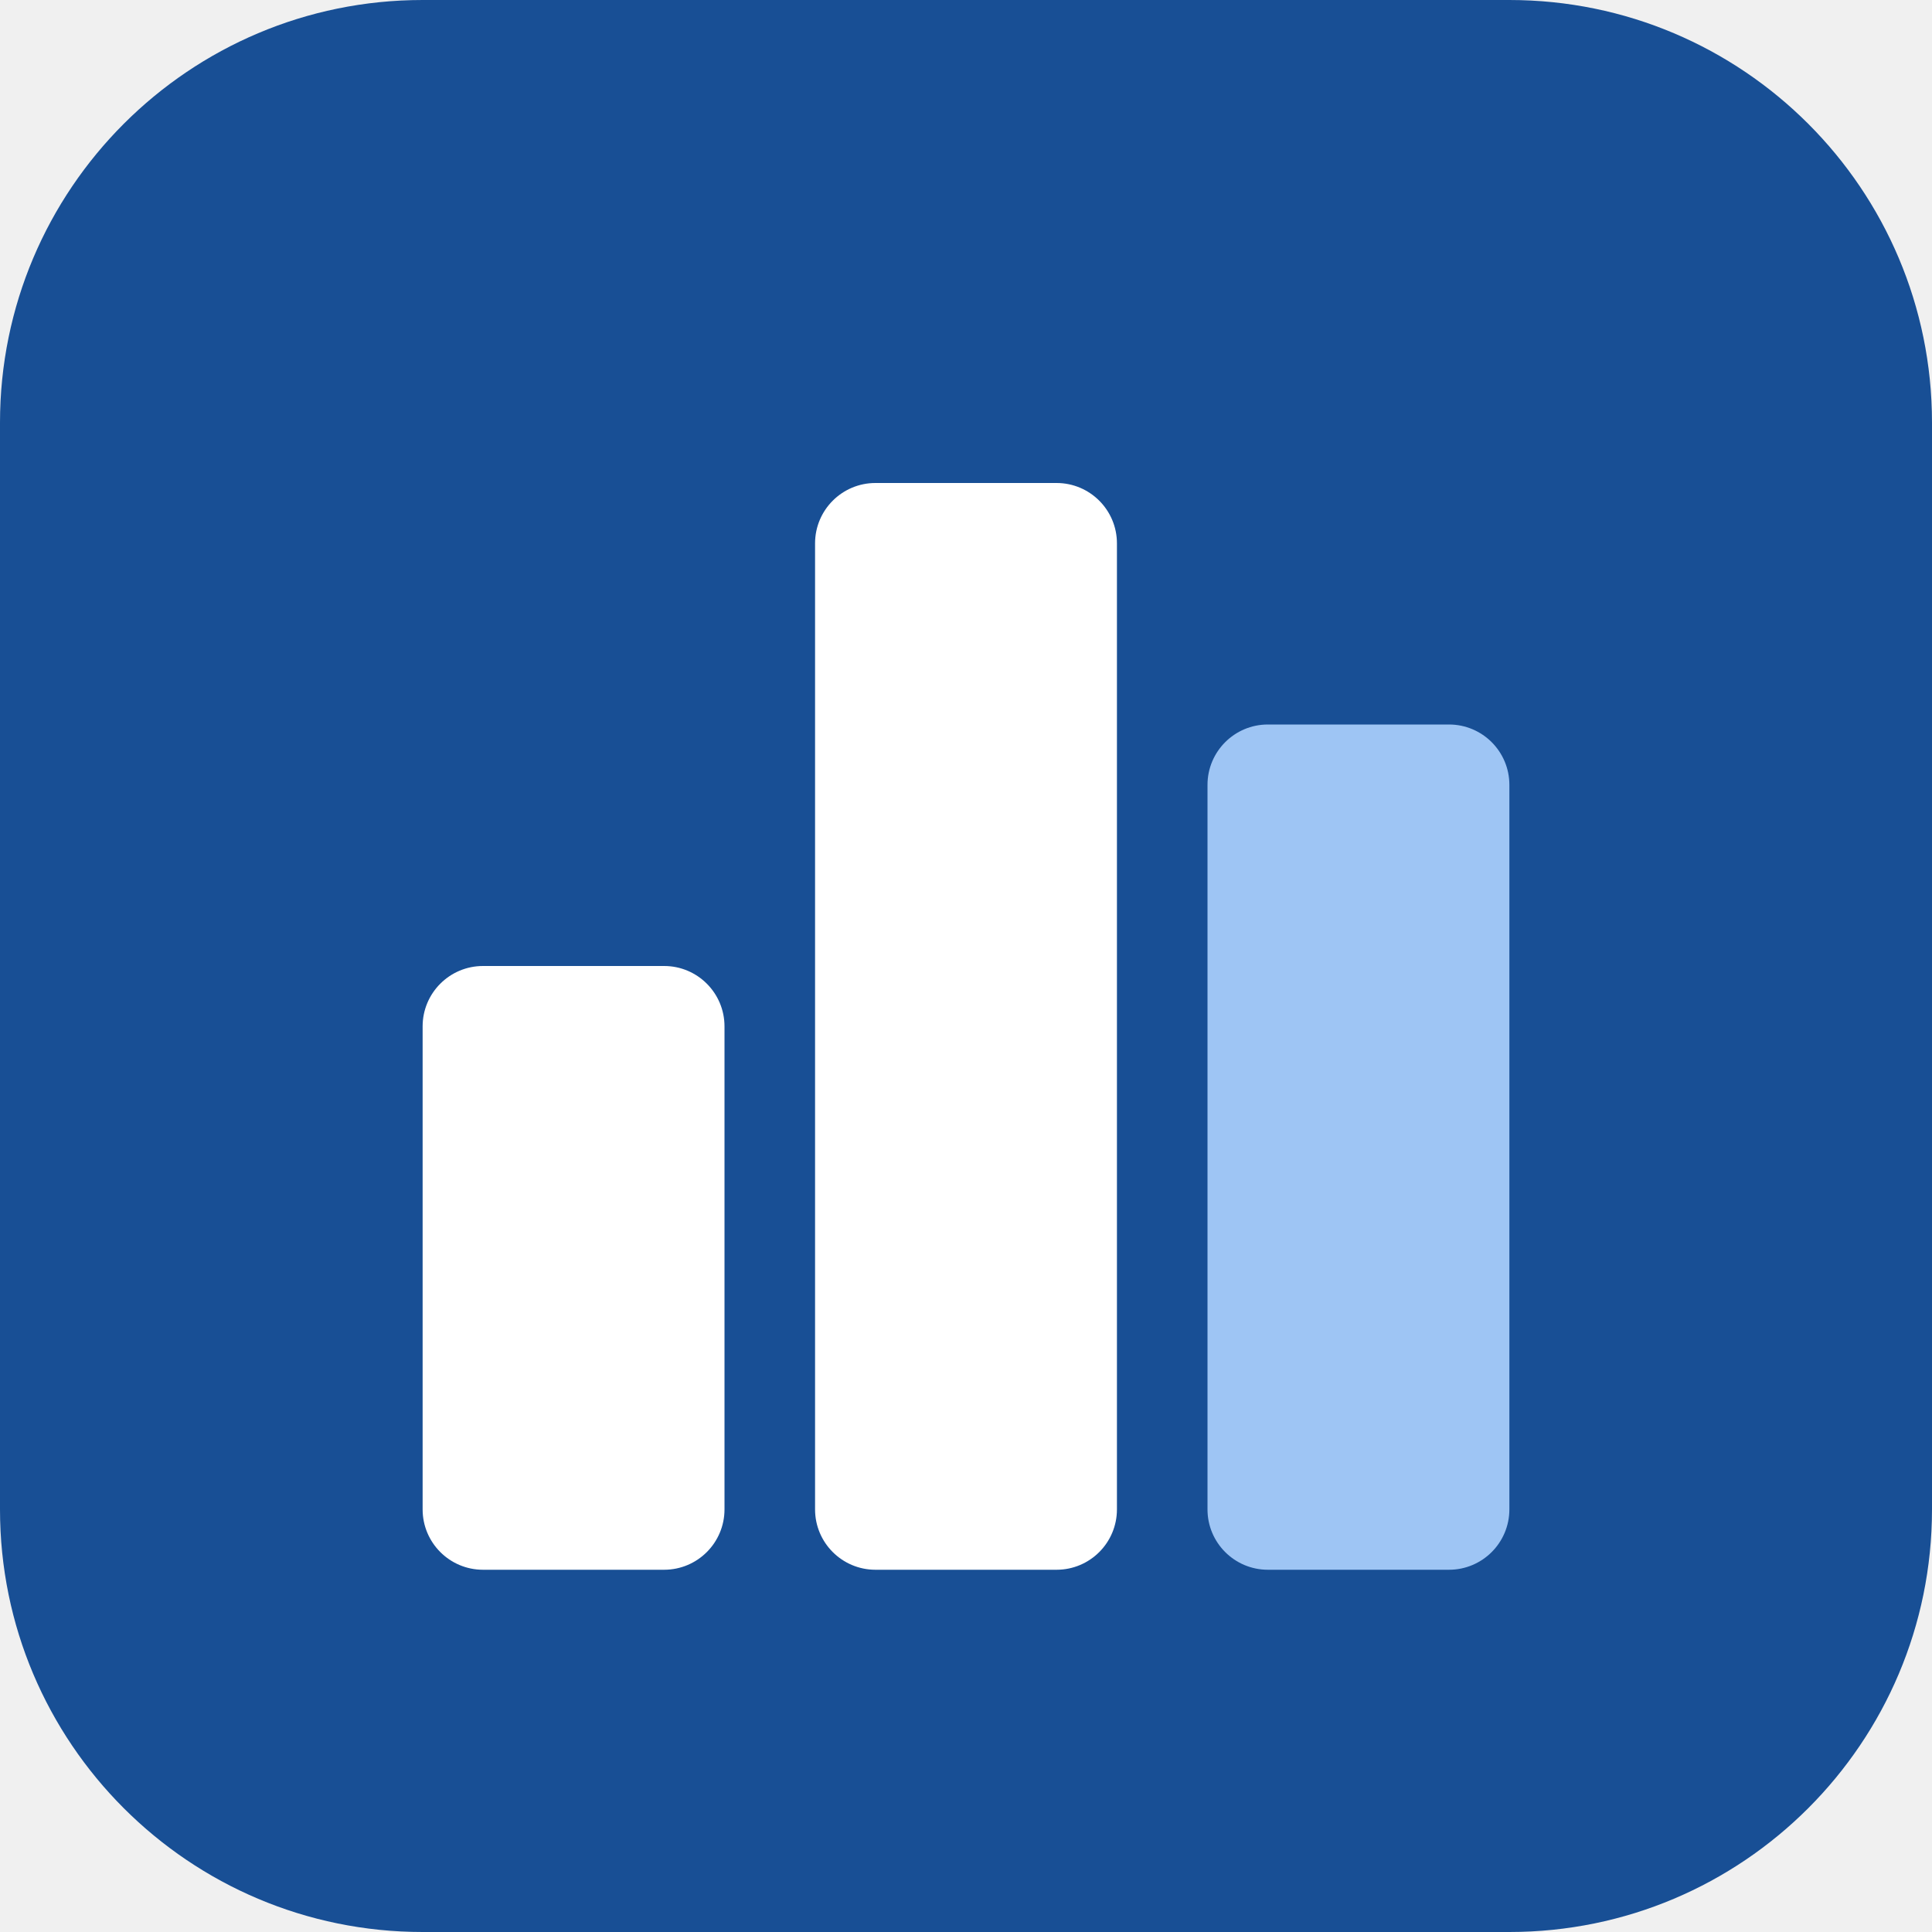
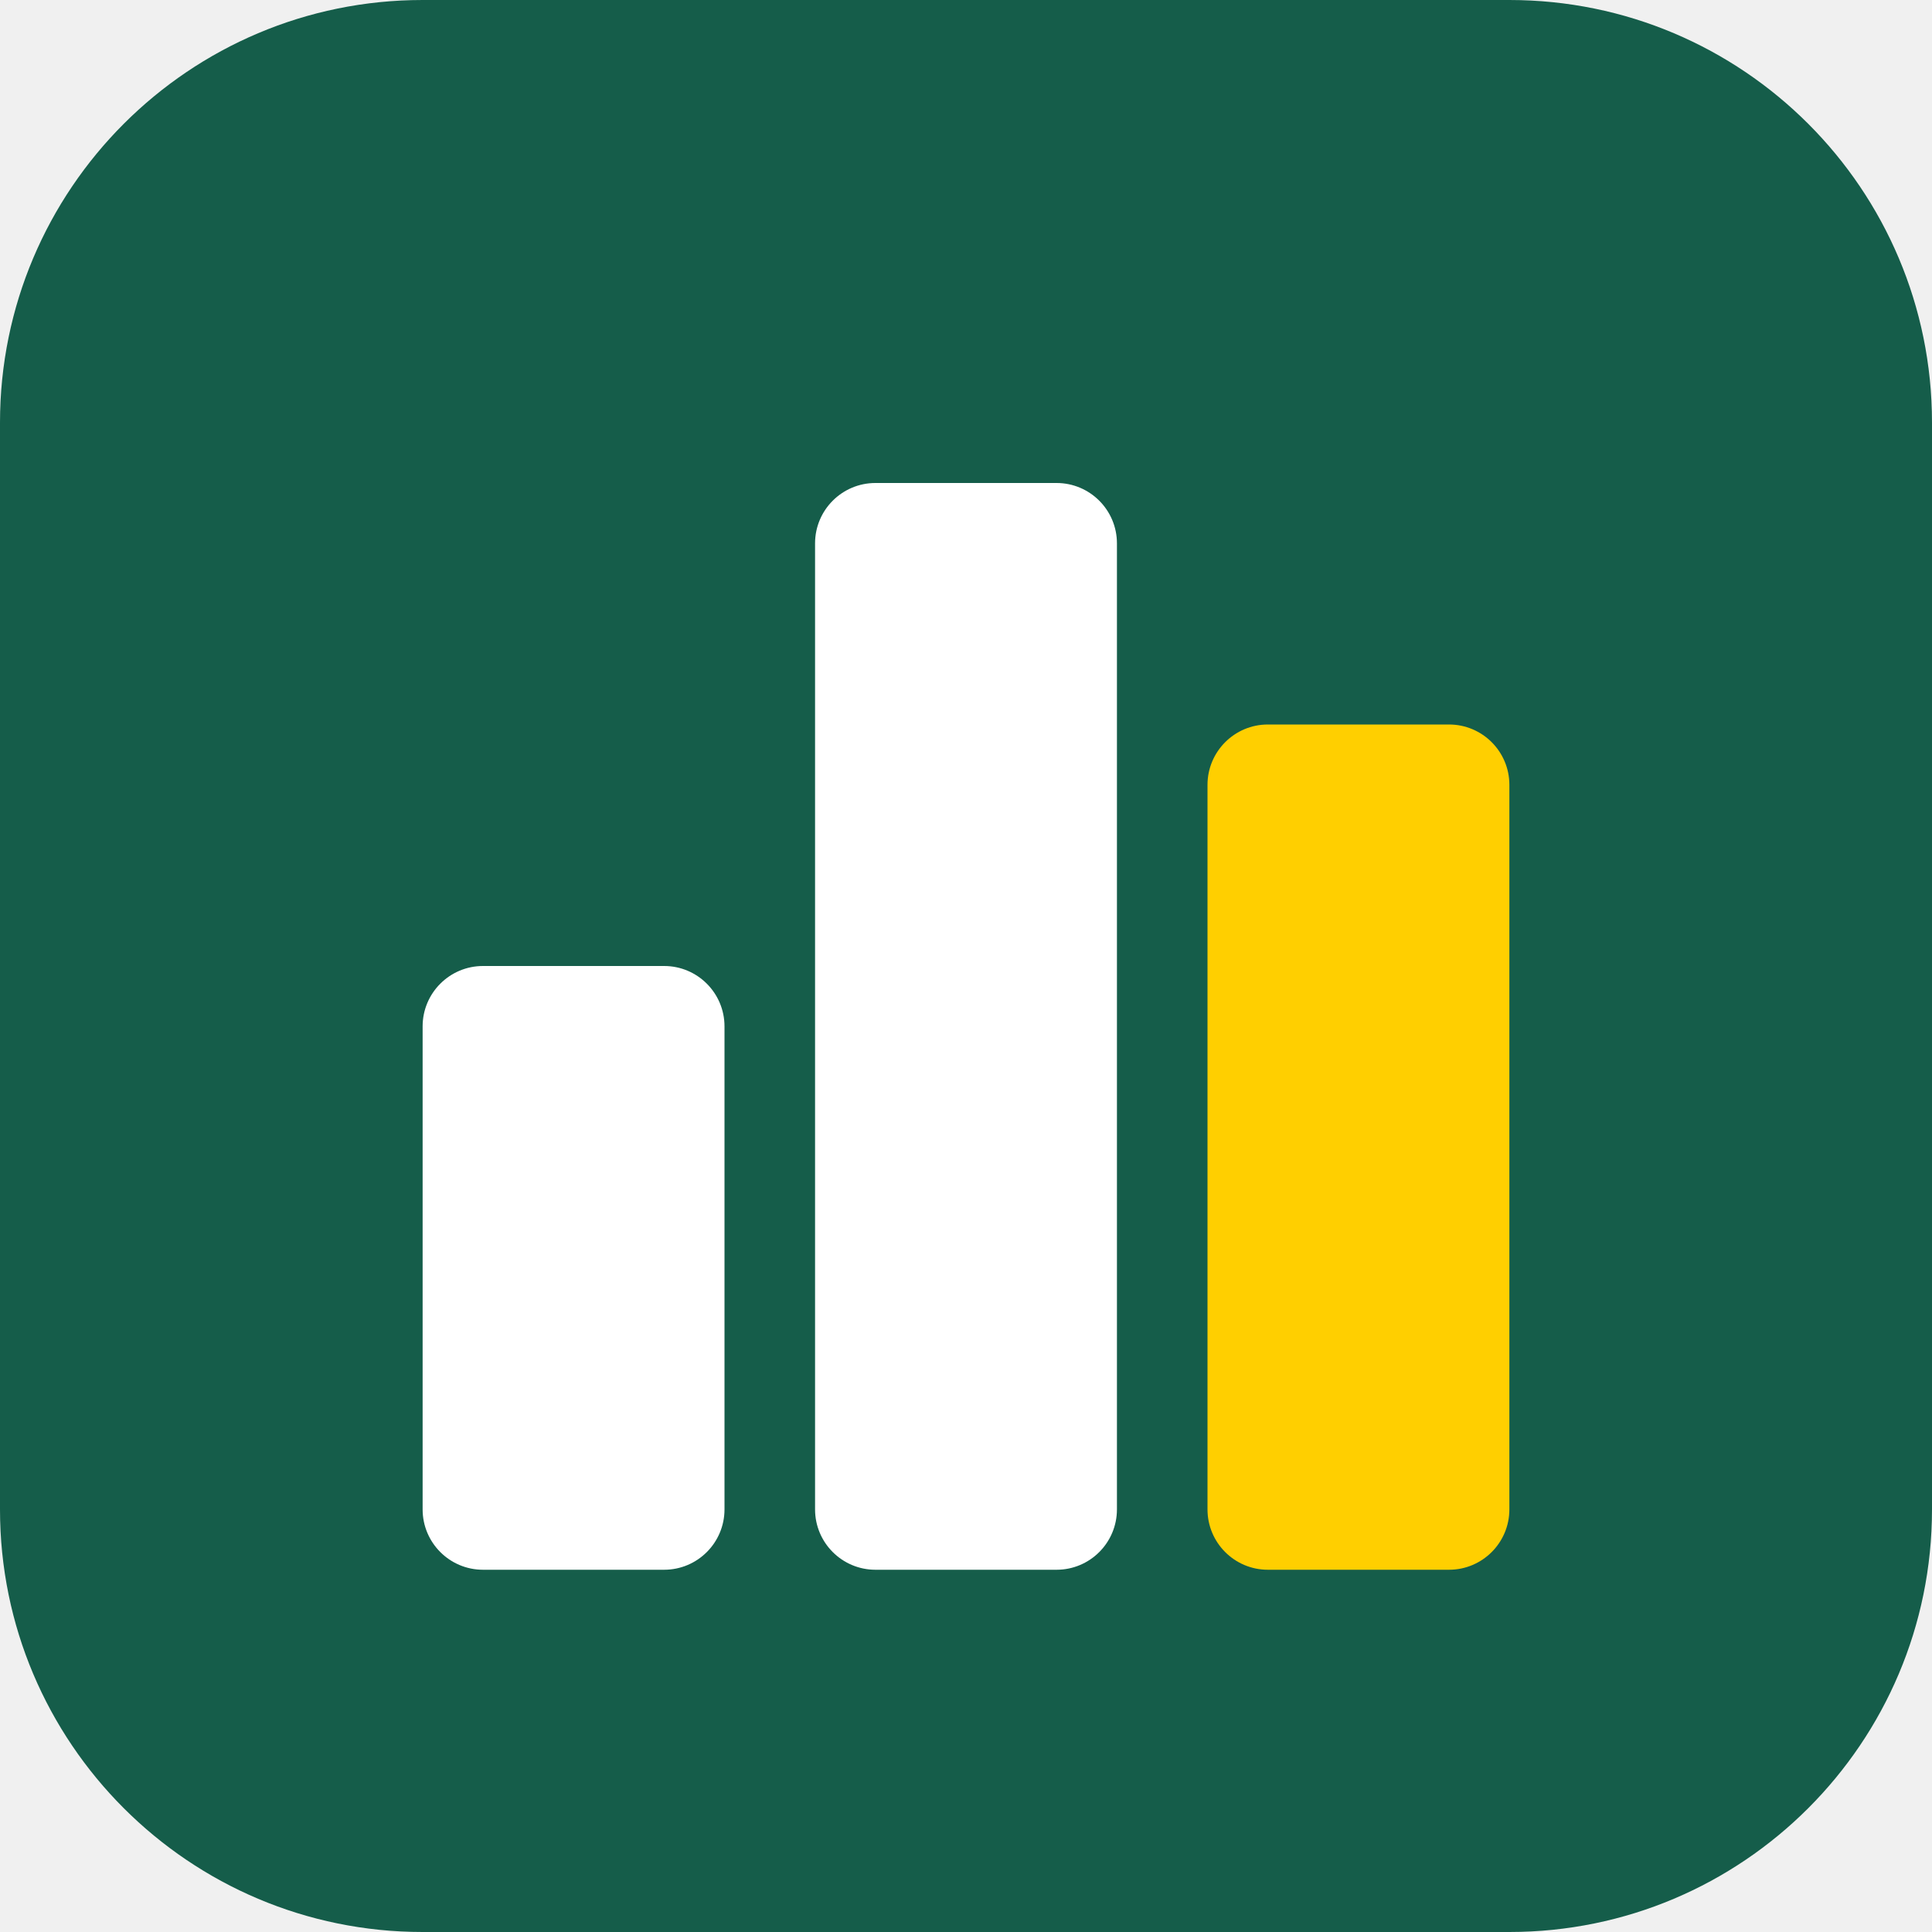
<svg xmlns="http://www.w3.org/2000/svg" viewBox="0 0 32 32">
-   <rect width="32" height="32" rx="7" fill="#184f95" />
+   <rect width="32" height="32" rx="7" fill="#155d4a" />
  <rect x="7" y="16" width="5" height="10" rx="1" fill="#fff" />
  <rect x="13.5" y="8" width="5" height="18" rx="1" fill="#fff" />
-   <rect x="20" y="12" width="5" height="14" rx="1" fill="#9ec5f4" />
+   <rect x="20" y="12" width="5" height="14" rx="1" fill="#ffcf00" />
</svg>
